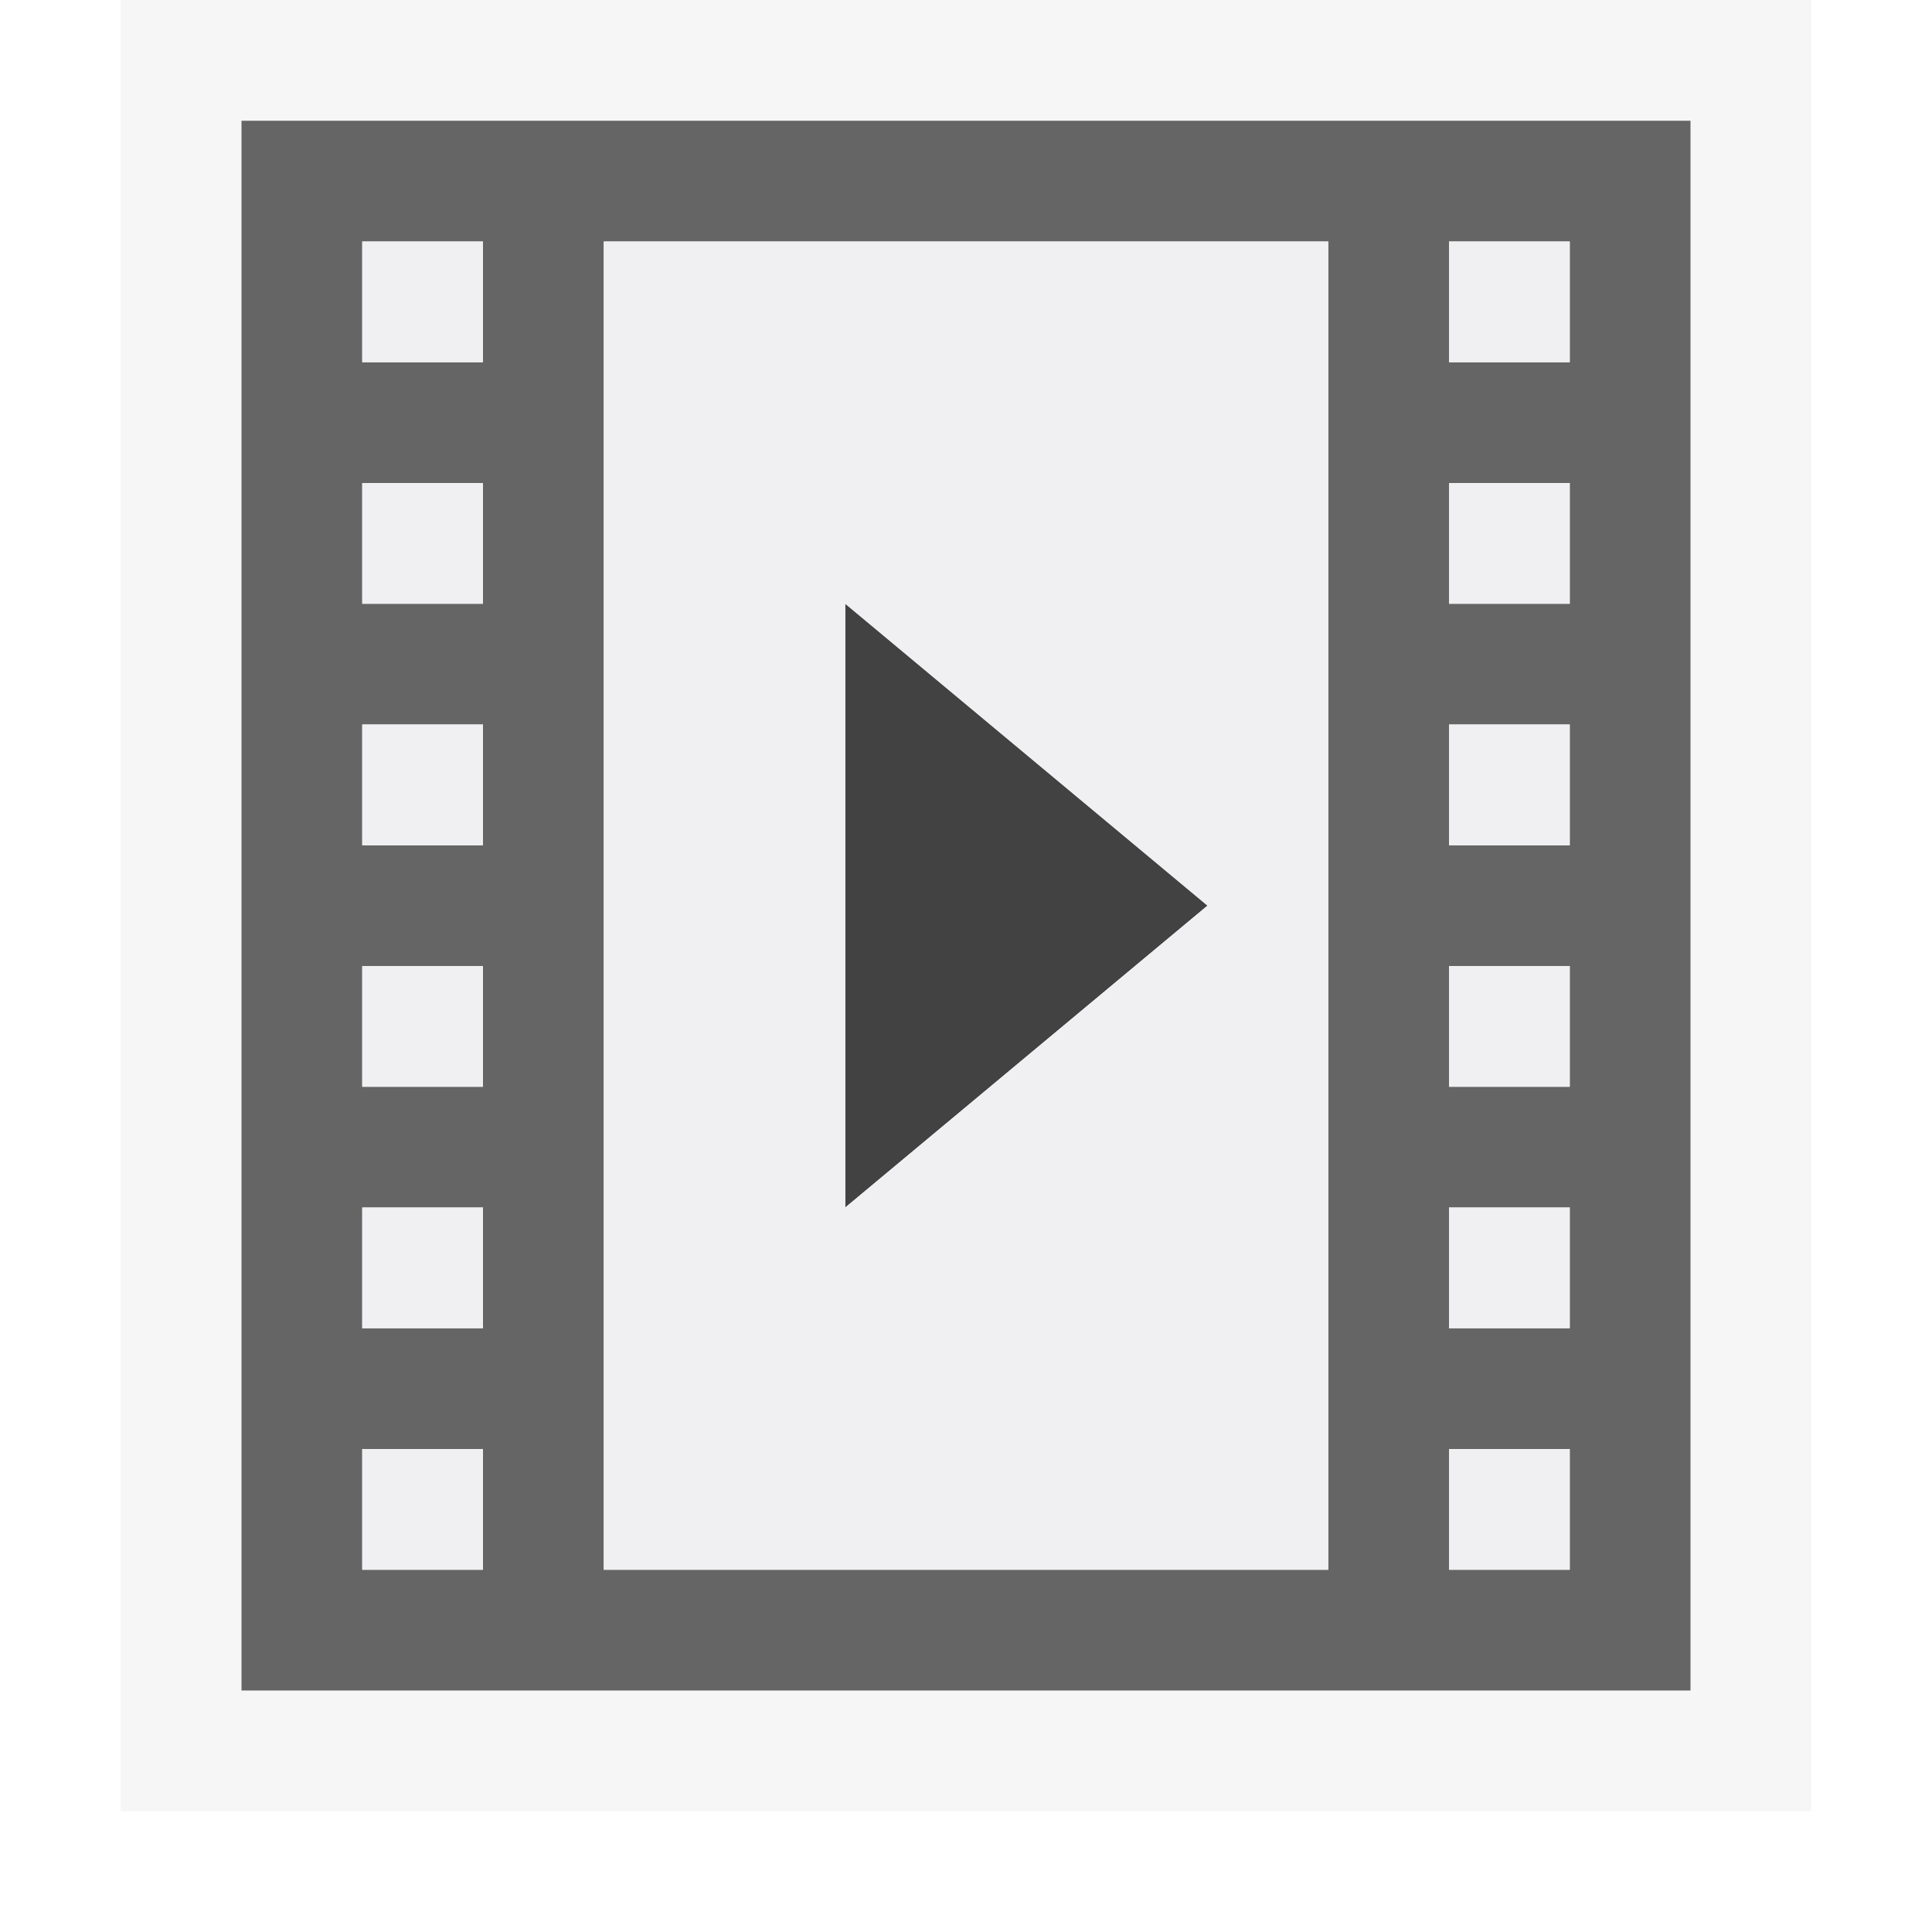
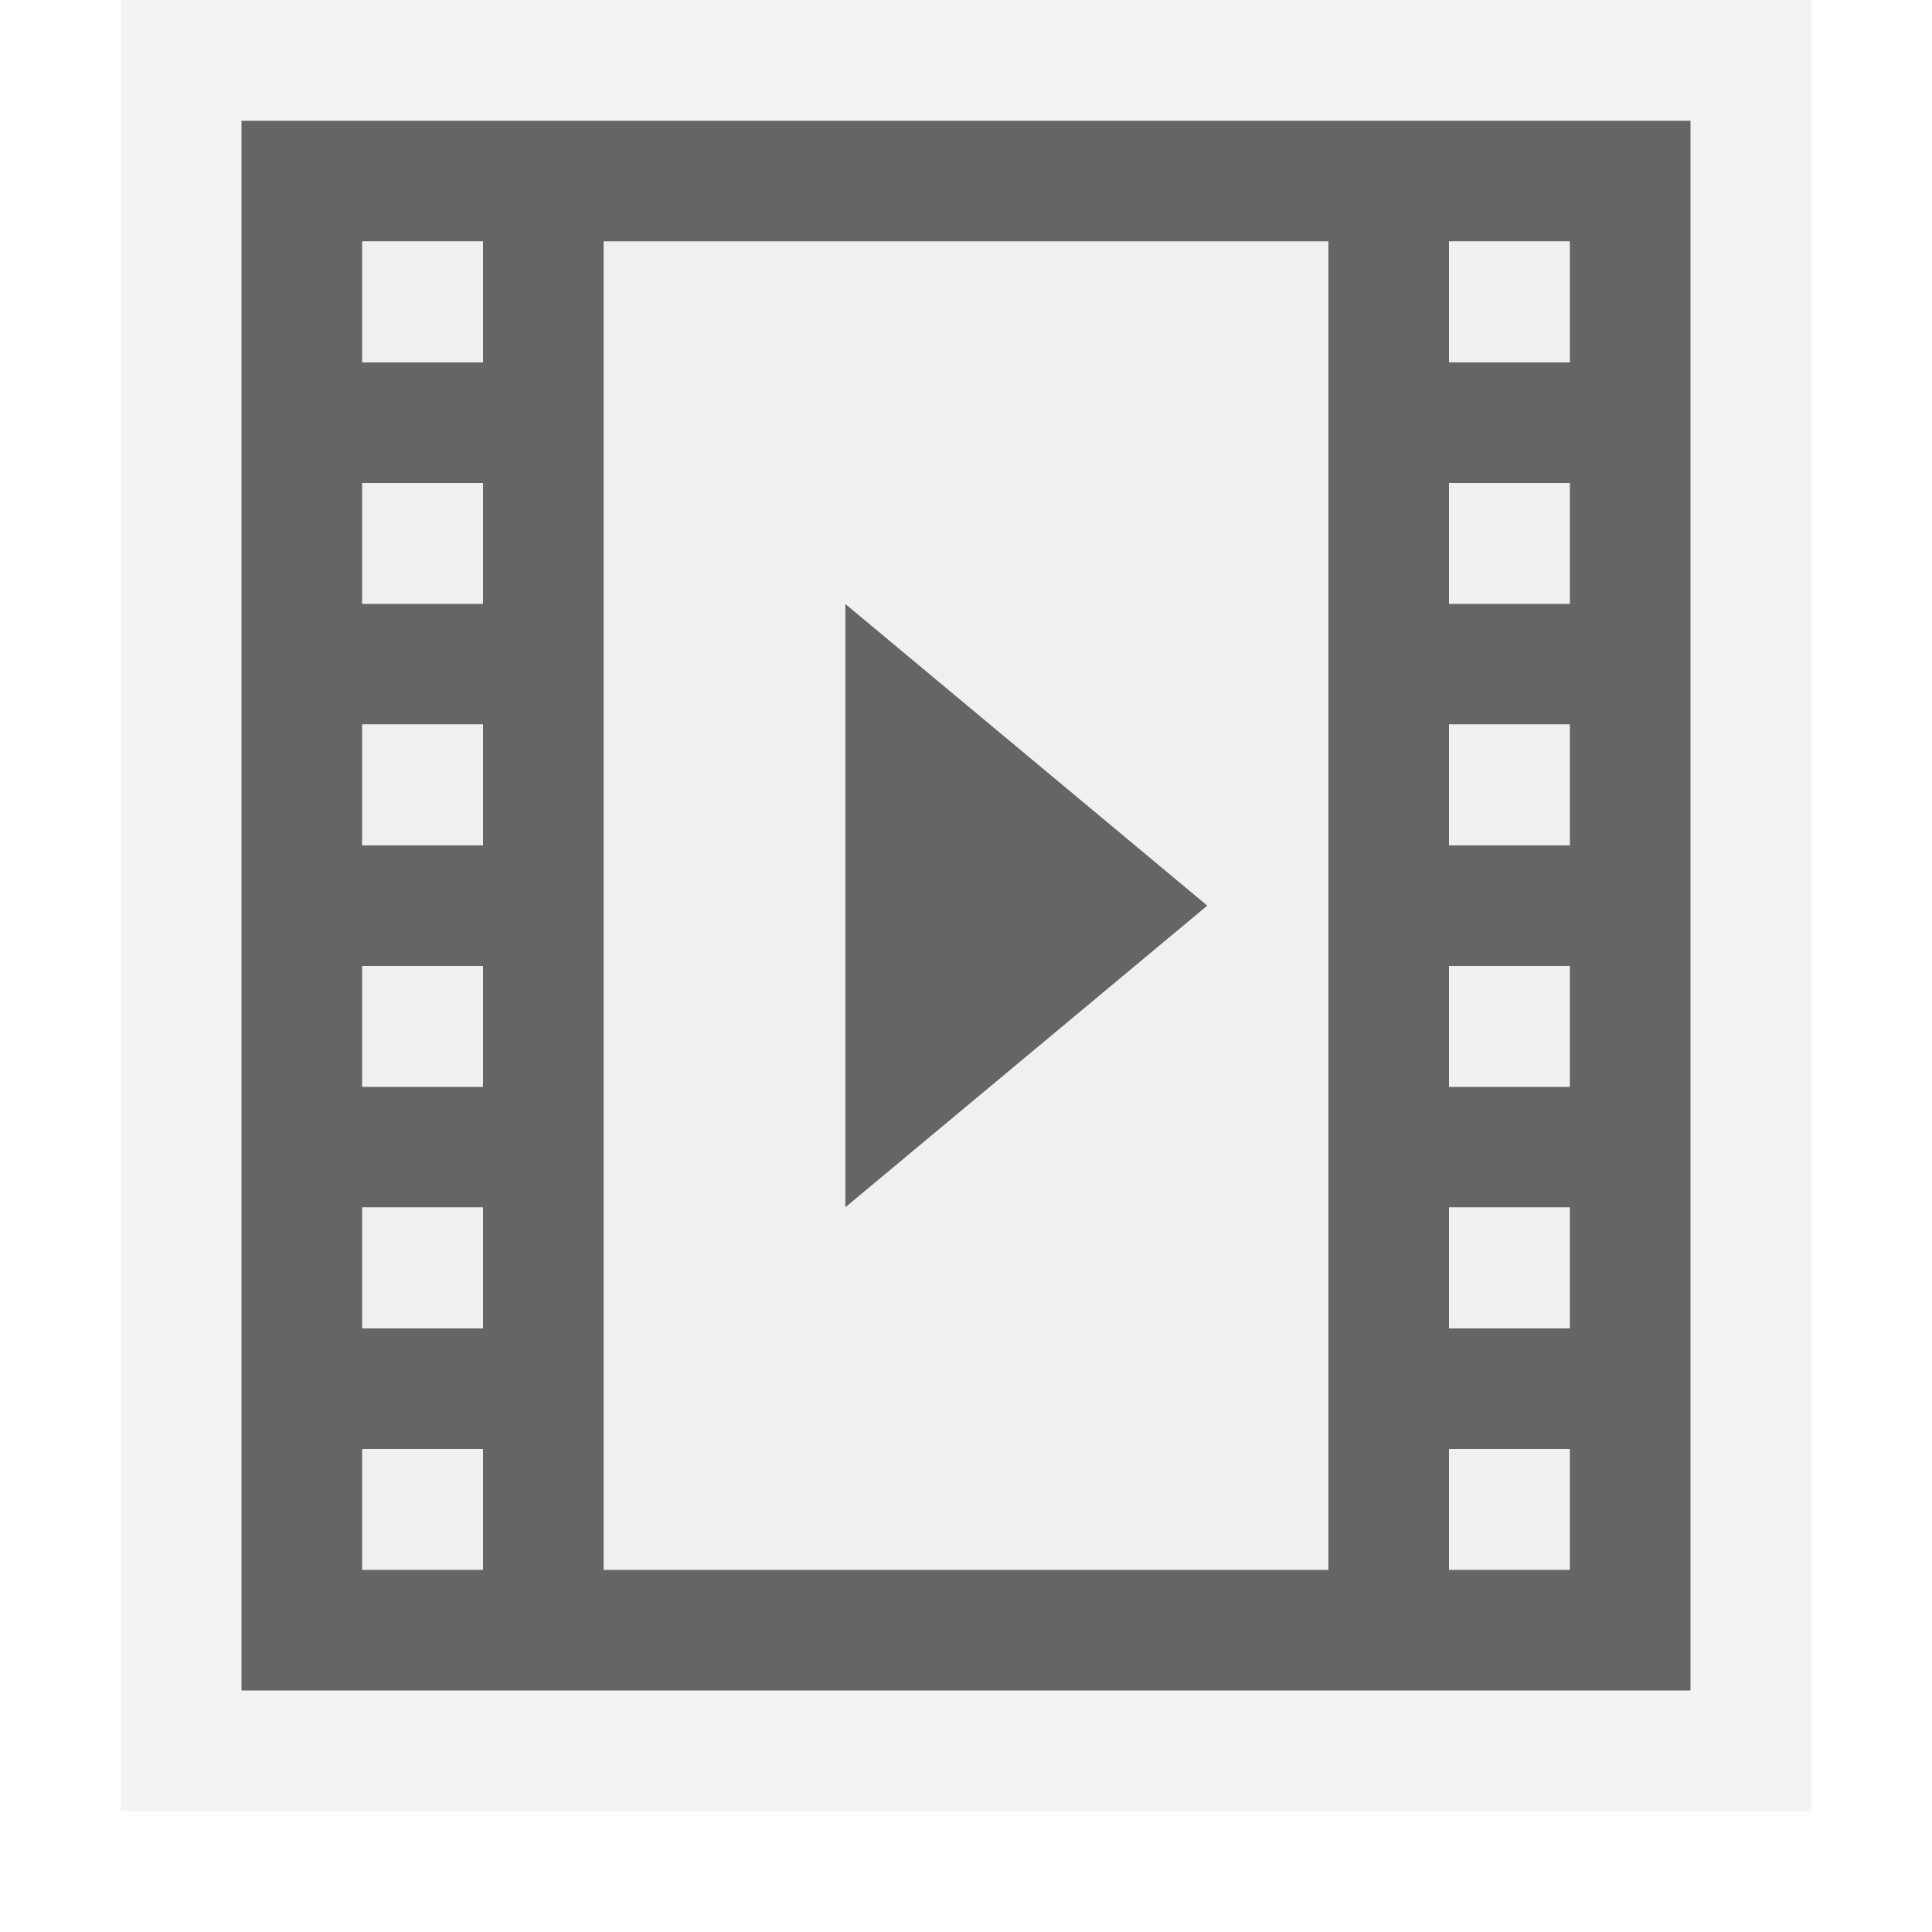
<svg xmlns="http://www.w3.org/2000/svg" version="1.1" x="0px" y="0px" viewBox="0 0 16 16" style="enable-background:new 0 0 16 16;" xml:space="preserve">
  <g id="outline">
    <rect style="opacity:0;fill:#F3F3F3;" width="16" height="16" />
-     <rect x="1" style="fill:#F6F6F6;" width="14" height="15" />
+     <rect x="1" style="fill:#F3F3F3;" width="14" height="15" />
  </g>
  <g id="icon_x5F_bg">
    <g>
      <path style="fill:#656565;" d="M2,1v13h12V1H2z M4,13H3v-1h1V13z M4,11H3v-1h1V11z M4,9H3V8h1V9z M4,7H3V6h1V7z M4,5H3V4h1V5z     M4,3H3V2h1V3z M11,13H5V2h6V13z M13,13h-1v-1h1V13z M13,11h-1v-1h1V11z M13,9h-1V8h1V9z M13,7h-1V6h1V7z M13,5h-1V4h1V5z M13,3    h-1V2h1V3z" />
-       <polygon style="fill:#424242;" points="7,5 7,10 10,7.5   " />
+       <polygon style="fill:#656565;" points="7,5 7,10 10,7.5   " />
    </g>
  </g>
  <g id="icon_x5F_fg">
    <g>
      <rect x="3" y="4" style="fill:none;" width="1" height="1" />
      <path style="fill:none;" d="M5,13h6V2H5V13z M7,5l3,2.5L7,10V5z" />
      <rect x="3" y="6" style="fill:none;" width="1" height="1" />
      <rect x="3" y="8" style="fill:none;" width="1" height="1" />
      <rect x="3" y="12" style="fill:none;" width="1" height="1" />
      <rect x="12" y="12" style="fill:none;" width="1" height="1" />
      <rect x="3" y="10" style="fill:none;" width="1" height="1" />
      <rect x="3" y="2" style="fill:none;" width="1" height="1" />
      <rect x="12" y="4" style="fill:none;" width="1" height="1" />
      <rect x="12" y="10" style="fill:none;" width="1" height="1" />
      <rect x="12" y="2" style="fill:none;" width="1" height="1" />
      <rect x="12" y="6" style="fill:none;" width="1" height="1" />
      <rect x="12" y="8" style="fill:none;" width="1" height="1" />
      <polygon style="fill:none;" points="7,5 7,10 10,7.5   " />
      <rect x="3" y="4" style="fill:#F0EFF1;" width="1" height="1" />
      <rect x="3" y="2" style="fill:#F0EFF1;" width="1" height="1" />
      <rect x="3" y="12" style="fill:#F0EFF1;" width="1" height="1" />
      <rect x="3" y="10" style="fill:#F0EFF1;" width="1" height="1" />
      <rect x="3" y="6" style="fill:#F0EFF1;" width="1" height="1" />
      <rect x="3" y="8" style="fill:#F0EFF1;" width="1" height="1" />
      <path style="fill:#F0EFF1;" d="M5,13h6V2H5V13z M7,5l3,2.5L7,10V5z" />
      <rect x="12" y="12" style="fill:#F0EFF1;" width="1" height="1" />
      <rect x="12" y="2" style="fill:#F0EFF1;" width="1" height="1" />
      <rect x="12" y="6" style="fill:#F0EFF1;" width="1" height="1" />
      <rect x="12" y="4" style="fill:#F0EFF1;" width="1" height="1" />
      <rect x="12" y="10" style="fill:#F0EFF1;" width="1" height="1" />
      <rect x="12" y="8" style="fill:#F0EFF1;" width="1" height="1" />
    </g>
  </g>
</svg>
